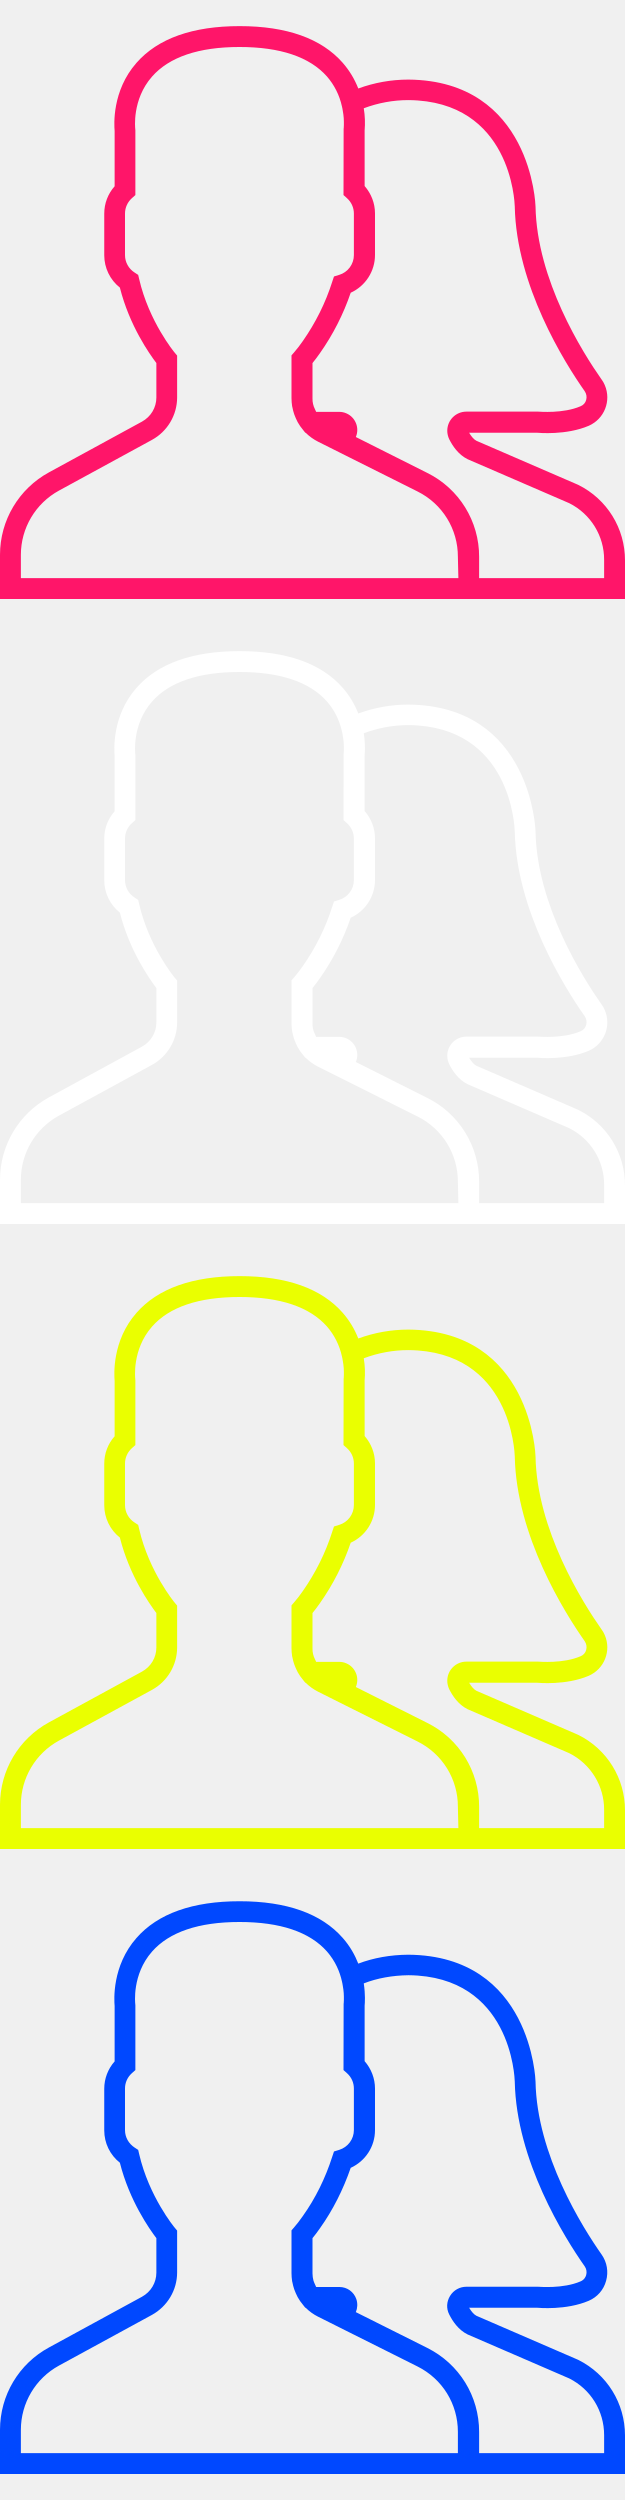
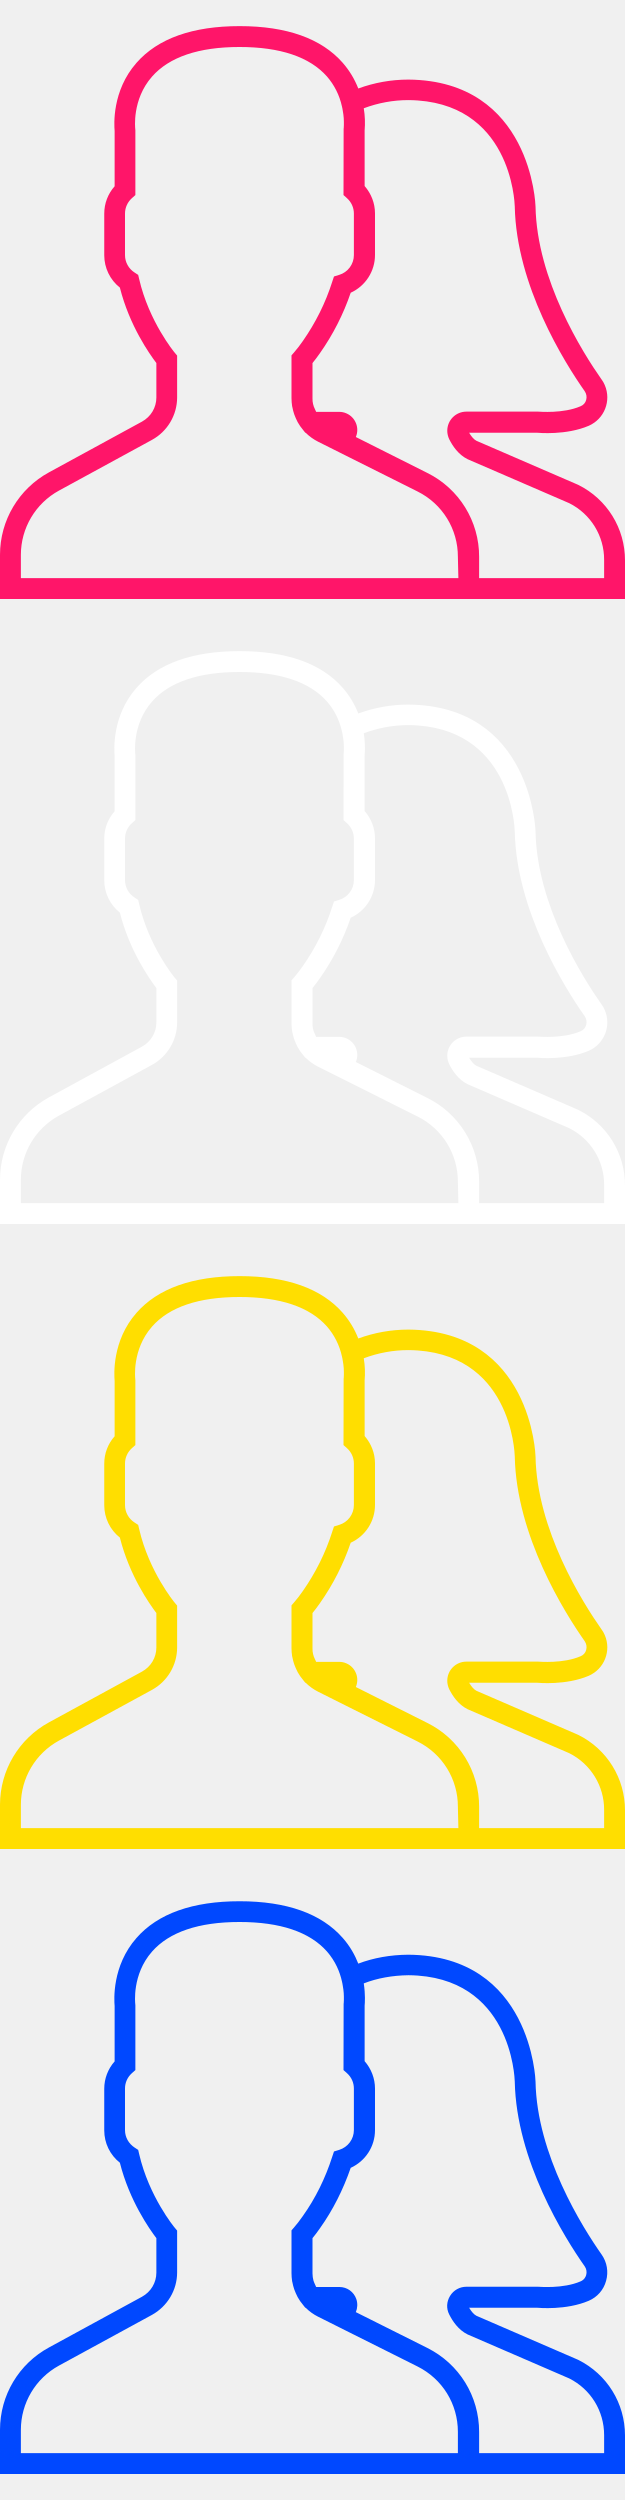
<svg xmlns="http://www.w3.org/2000/svg" version="1.2" baseProfile="tiny" id="Capa_1" x="0px" y="0px" viewBox="0 0 512 2048" xml:space="preserve">
  <path fill="#FF1569" d="M473.7,397.2l-83.4-36.1c-2-1-4.1-3.4-6-6.6H440c1,0.1,23.9,2.2,42.3-5.7c12.8-5.6,18.7-20.5,13.1-33.4  c-0.7-1.6-1.5-3.1-2.5-4.4c-15.9-22.6-53.1-81.8-54.2-141.9c0-1-3.4-103.1-104.2-103.9c-14,0-27.9,2.5-41,7.3  c-3-7.7-7.3-14.8-12.7-21c-17.5-20-46-30.1-84.5-30.1s-67,10.1-84.5,30.1c-20.2,23-18.3,51-17.9,55.7v45.4  c-5.5,6.2-8.5,14.1-8.5,22.4v34.1c0,10.3,4.7,20.1,12.8,26.5c7.8,31,24.2,54.3,29.9,61.8v28.2c0,8.3-4.5,15.8-11.8,19.8l-76.1,41.5  C15.4,400.4,0,426.3,0,454.5v36.2h512v-31.5C512.1,432.9,497.3,408.9,473.7,397.2z M375.5,473.6H17.1v-19.1  c0-21.9,12-42.1,31.2-52.6l76.1-41.5c12.7-6.9,20.7-20.3,20.7-34.8v-34.3l-2-2.4c-0.2-0.2-21.1-25.5-29.1-60.3l-0.8-3.4l-2.9-1.9  c-4.9-3.1-7.9-8.5-7.9-14.3v-34.1c0-4.8,2.1-9.4,5.7-12.6l2.8-2.5v-53.1l-0.1-1.1c0-0.2-2.9-23.9,13.7-42.8  c14.1-16.1,38.3-24.3,71.7-24.3c33.3,0,57.4,8.1,71.6,24.1c6.1,7,10.3,15.4,12.3,24.5c0.1,0.6,0.3,1.2,0.4,1.8  c0.1,0.6,0.2,1.2,0.3,1.8c0.1,0.7,0.2,1.3,0.3,1.9c0.1,0.5,0.1,0.9,0.2,1.3c0.1,1.1,0.2,2.1,0.3,3c0,0.1,0,0.1,0,0.2  c0.1,0.9,0.1,1.8,0.1,2.6c0,0.2,0,0.3,0,0.4c0,0.7,0,1.4,0,2v0.3c0,2-0.2,3.2-0.2,3.2l-0.1,54.2l2.8,2.5c3.6,3.2,5.7,7.8,5.7,12.6  V209c0,7.5-5,14.1-12.1,16.2l-4.2,1.3l-1.4,4.2c-5.5,17.4-13.7,33.8-24.2,48.8c-2.2,3.2-4.6,6.3-7.1,9.2l-2.1,2.4v35.2  c0,2.1,0.2,4.3,0.5,6.4c0.1,0.4,0.2,0.9,0.3,1.3c0.3,1.7,0.8,3.4,1.3,5c0.1,0.4,0.3,0.8,0.4,1.1c0.7,1.8,1.4,3.5,2.3,5.2  c0.1,0.2,0.2,0.4,0.3,0.6c1.2,2.2,2.7,4.3,4.3,6.2l1.9,2.4h0.3c3,3,6.4,5.4,10.1,7.3l81.5,40.8c20.4,10.1,33.2,30.9,33.1,53.6  L375.5,473.6z M494.9,473.6H392.5v-17.4c0.1-29.2-16.4-55.9-42.5-68.8L291.5,358c3.2-7.5-0.3-16.2-7.8-19.4  c-1.8-0.8-3.8-1.2-5.8-1.2H259c-0.4-0.7-0.7-1.4-1-2.2c-1.4-2.7-2.1-5.8-2-8.9v-28.9c2-2.4,4-5.1,6.1-8.1  c10.7-15.2,19.2-31.9,25.2-49.5c12.1-5.5,19.9-17.6,19.9-30.9v-34.1c0-8.3-3.1-16.2-8.5-22.4V107c0.5-6.1,0.3-12.2-0.7-18.3  c11.7-4.4,24.1-6.7,36.6-6.7c84,0.7,87,83.7,87.1,87.2c1.3,64.7,40.5,127.4,57.3,151.3c1.4,2.1,1.9,4.6,1.2,7.1  c-0.6,2.4-2.3,4.3-4.6,5.2c-14.3,6.2-33.8,4.4-34.8,4.4h-58.7c-8.7,0-15.7,7-15.7,15.7c0,2.4,0.6,4.8,1.6,6.9  c2.7,5.4,7.4,12.6,15.1,16.4l83.2,36c17.6,8.8,28.7,26.8,28.6,46.5V473.6z" />
  <path fill="#FFFFFF" d="M473.7,909.2l-83.4-36.1c-2-1-4.1-3.4-6-6.6l55.7,0c1,0.1,23.9,2.2,42.3-5.7c12.8-5.6,18.7-20.5,13.1-33.4  c-0.7-1.6-1.5-3.1-2.5-4.4c-15.9-22.6-53.1-81.8-54.2-141.9c0-1-3.4-103.1-104.2-103.9c-14,0-27.9,2.5-41,7.3  c-3-7.7-7.3-14.8-12.7-21c-17.5-20-46-30.1-84.5-30.1s-67,10.1-84.5,30.1c-20.2,23-18.3,51-17.9,55.7v45.4  c-5.5,6.2-8.5,14.1-8.5,22.4v34.1c0,10.3,4.7,20.1,12.8,26.5c7.8,31,24.2,54.3,29.9,61.8v28.2c0,8.3-4.5,15.8-11.8,19.8l-76.1,41.5  C15.4,912.4,0,938.3,0,966.5v36.2h512v-31.5C512.1,944.9,497.3,920.9,473.7,909.2z M375.5,985.6H17.1v-19.1  c0-21.9,12-42.1,31.2-52.6l76.1-41.5c12.7-6.9,20.7-20.3,20.7-34.8v-34.3l-2-2.4c-0.2-0.2-21.1-25.5-29.1-60.3l-0.8-3.4l-2.9-1.9  c-4.9-3.1-7.9-8.5-7.9-14.3v-34.1c0-4.8,2.1-9.4,5.7-12.6l2.8-2.5v-53.1l-0.1-1.1c0-0.2-2.9-23.9,13.7-42.8  c14.1-16.1,38.3-24.3,71.7-24.3c33.3,0,57.4,8.1,71.6,24.1c6.1,7,10.3,15.4,12.3,24.5c0.1,0.6,0.3,1.2,0.4,1.8  c0.1,0.6,0.2,1.2,0.3,1.8c0.1,0.7,0.2,1.3,0.3,1.9c0.1,0.5,0.1,0.9,0.2,1.3c0.1,1.1,0.2,2.1,0.3,3c0,0.1,0,0.1,0,0.2  c0.1,0.9,0.1,1.8,0.1,2.6c0,0.2,0,0.3,0,0.4c0,0.7,0,1.4,0,2v0.3c0,2-0.2,3.2-0.2,3.2l-0.1,54.2l2.8,2.5c3.6,3.2,5.7,7.8,5.7,12.6  v34.1c0,7.5-5,14.1-12.1,16.2l-4.2,1.3l-1.4,4.2c-5.5,17.4-13.7,33.8-24.2,48.8c-2.2,3.2-4.6,6.3-7.1,9.2l-2.1,2.4v35.2  c0,2.1,0.2,4.3,0.5,6.4c0.1,0.4,0.2,0.9,0.3,1.3c0.3,1.7,0.8,3.4,1.3,5c0.1,0.4,0.3,0.8,0.4,1.1c0.7,1.8,1.4,3.5,2.3,5.2  c0.1,0.2,0.2,0.4,0.3,0.6c1.2,2.2,2.7,4.3,4.3,6.2l1.9,2.4h0.3c3,3,6.4,5.4,10.1,7.3l81.5,40.8c20.4,10.1,33.2,30.9,33.1,53.6  L375.5,985.6z M494.9,985.6H392.5v-17.4c0.1-29.2-16.4-55.9-42.5-68.8L291.5,870c3.2-7.5-0.3-16.2-7.8-19.4  c-1.8-0.8-3.8-1.2-5.8-1.2H259c-0.4-0.7-0.7-1.4-1-2.2c-1.4-2.7-2.1-5.8-2-8.9v-28.9c2-2.4,4-5.1,6.1-8.1  c10.7-15.2,19.2-31.9,25.2-49.5c12.1-5.5,19.9-17.6,19.9-30.9v-34.1c0-8.3-3.1-16.2-8.5-22.4v-45.4c0.5-6.1,0.3-12.2-0.7-18.3  c11.7-4.4,24.1-6.7,36.6-6.7c84,0.7,87,83.7,87.1,87.2c1.3,64.7,40.5,127.4,57.3,151.3c1.4,2.1,1.9,4.6,1.2,7.1  c-0.6,2.4-2.3,4.3-4.6,5.2c-14.3,6.2-33.8,4.4-34.8,4.4h-58.7c-8.7,0-15.7,7-15.7,15.7c0,2.4,0.6,4.8,1.6,6.9  c2.7,5.4,7.4,12.6,15.1,16.4l83.2,36c17.6,8.8,28.7,26.8,28.6,46.5L494.9,985.6z" />
  <rect y="512" fill="none" width="512" height="512" />
-   <path fill="#EAFF00" d="M473.7,1421.2l-83.4-36.1c-2-1-4.1-3.4-6-6.6H440c1,0.1,23.9,2.2,42.3-5.7c12.8-5.6,18.7-20.5,13.1-33.4  c-0.7-1.6-1.5-3.1-2.5-4.4c-15.9-22.6-53.1-81.8-54.2-141.9c0-1-3.4-103.1-104.2-103.9c-14,0-27.9,2.5-41,7.3  c-3-7.7-7.3-14.8-12.7-21c-17.5-20-46-30.1-84.5-30.1s-67,10.1-84.5,30.1c-20.2,23-18.3,51-17.9,55.7v45.4  c-5.5,6.2-8.5,14.1-8.5,22.4v34.1c0,10.3,4.7,20.1,12.8,26.5c7.8,31,24.2,54.3,29.9,61.8v28.2c0,8.3-4.5,15.8-11.8,19.8l-76.1,41.5  C15.4,1424.4,0,1450.3,0,1478.5v36.2h512v-31.5C512.1,1456.9,497.3,1432.9,473.7,1421.2z M375.5,1497.6H17.1v-19.1  c0-21.9,12-42.1,31.2-52.6l76.1-41.5c12.7-6.9,20.7-20.3,20.7-34.8v-34.3l-2-2.4c-0.2-0.2-21.1-25.5-29.1-60.3l-0.8-3.4l-2.9-1.9  c-4.9-3.1-7.9-8.5-7.9-14.3v-34.1c0-4.8,2.1-9.4,5.7-12.6l2.8-2.5v-53.1l-0.1-1.1c0-0.2-2.9-23.9,13.7-42.8  c14.1-16.1,38.3-24.3,71.7-24.3c33.3,0,57.4,8.1,71.6,24.1c6.1,7,10.3,15.4,12.3,24.5c0.1,0.6,0.3,1.2,0.4,1.8s0.2,1.2,0.3,1.8  c0.1,0.7,0.2,1.3,0.3,1.9c0.1,0.5,0.1,0.9,0.2,1.3c0.1,1.1,0.2,2.1,0.3,3c0,0.1,0,0.1,0,0.2c0.1,0.9,0.1,1.8,0.1,2.6  c0,0.2,0,0.3,0,0.4c0,0.7,0,1.4,0,2v0.3c0,2-0.2,3.2-0.2,3.2l-0.1,54.2l2.8,2.5c3.6,3.2,5.7,7.8,5.7,12.6v34.1  c0,7.5-5,14.1-12.1,16.2l-4.2,1.3l-1.4,4.2c-5.5,17.4-13.7,33.8-24.2,48.8c-2.2,3.2-4.6,6.3-7.1,9.2l-2.1,2.4v35.2  c0,2.1,0.2,4.3,0.5,6.4c0.1,0.4,0.2,0.9,0.3,1.3c0.3,1.7,0.8,3.4,1.3,5c0.1,0.4,0.3,0.8,0.4,1.1c0.7,1.8,1.4,3.5,2.3,5.2  c0.1,0.2,0.2,0.4,0.3,0.6c1.2,2.2,2.7,4.3,4.3,6.2l1.9,2.4h0.3c3,3,6.4,5.4,10.1,7.3l81.5,40.8c20.4,10.1,33.2,30.9,33.1,53.6  L375.5,1497.6z M494.9,1497.6H392.5v-17.4c0.1-29.2-16.4-55.9-42.5-68.8l-58.5-29.4c3.2-7.5-0.3-16.2-7.8-19.4  c-1.8-0.8-3.8-1.2-5.8-1.2H259c-0.4-0.7-0.7-1.4-1-2.2c-1.4-2.7-2.1-5.8-2-8.9v-28.9c2-2.4,4-5.1,6.1-8.1  c10.7-15.2,19.2-31.9,25.2-49.5c12.1-5.5,19.9-17.6,19.9-30.9v-34.1c0-8.3-3.1-16.2-8.5-22.4V1131c0.5-6.1,0.3-12.2-0.7-18.3  c11.7-4.4,24.1-6.7,36.6-6.7c84,0.7,87,83.7,87.1,87.2c1.3,64.7,40.5,127.4,57.3,151.3c1.4,2.1,1.9,4.6,1.2,7.1  c-0.6,2.4-2.3,4.3-4.6,5.2c-14.3,6.2-33.8,4.4-34.8,4.4h-58.7c-8.7,0-15.7,7-15.7,15.7c0,2.4,0.6,4.8,1.6,6.9  c2.7,5.4,7.4,12.6,15.1,16.4l83.2,36c17.6,8.8,28.7,26.8,28.6,46.5V1497.6z" />
+   <path fill="#ffde00" d="M473.7,1421.2l-83.4-36.1c-2-1-4.1-3.4-6-6.6H440c1,0.1,23.9,2.2,42.3-5.7c12.8-5.6,18.7-20.5,13.1-33.4  c-0.7-1.6-1.5-3.1-2.5-4.4c-15.9-22.6-53.1-81.8-54.2-141.9c0-1-3.4-103.1-104.2-103.9c-14,0-27.9,2.5-41,7.3  c-3-7.7-7.3-14.8-12.7-21c-17.5-20-46-30.1-84.5-30.1s-67,10.1-84.5,30.1c-20.2,23-18.3,51-17.9,55.7v45.4  c-5.5,6.2-8.5,14.1-8.5,22.4v34.1c0,10.3,4.7,20.1,12.8,26.5c7.8,31,24.2,54.3,29.9,61.8v28.2c0,8.3-4.5,15.8-11.8,19.8l-76.1,41.5  C15.4,1424.4,0,1450.3,0,1478.5v36.2h512v-31.5C512.1,1456.9,497.3,1432.9,473.7,1421.2z M375.5,1497.6H17.1v-19.1  c0-21.9,12-42.1,31.2-52.6l76.1-41.5c12.7-6.9,20.7-20.3,20.7-34.8v-34.3l-2-2.4c-0.2-0.2-21.1-25.5-29.1-60.3l-0.8-3.4l-2.9-1.9  c-4.9-3.1-7.9-8.5-7.9-14.3v-34.1c0-4.8,2.1-9.4,5.7-12.6l2.8-2.5v-53.1l-0.1-1.1c0-0.2-2.9-23.9,13.7-42.8  c14.1-16.1,38.3-24.3,71.7-24.3c33.3,0,57.4,8.1,71.6,24.1c6.1,7,10.3,15.4,12.3,24.5c0.1,0.6,0.3,1.2,0.4,1.8s0.2,1.2,0.3,1.8  c0.1,0.7,0.2,1.3,0.3,1.9c0.1,0.5,0.1,0.9,0.2,1.3c0.1,1.1,0.2,2.1,0.3,3c0,0.1,0,0.1,0,0.2c0.1,0.9,0.1,1.8,0.1,2.6  c0,0.2,0,0.3,0,0.4c0,0.7,0,1.4,0,2v0.3c0,2-0.2,3.2-0.2,3.2l-0.1,54.2l2.8,2.5c3.6,3.2,5.7,7.8,5.7,12.6v34.1  c0,7.5-5,14.1-12.1,16.2l-4.2,1.3l-1.4,4.2c-5.5,17.4-13.7,33.8-24.2,48.8c-2.2,3.2-4.6,6.3-7.1,9.2l-2.1,2.4v35.2  c0,2.1,0.2,4.3,0.5,6.4c0.1,0.4,0.2,0.9,0.3,1.3c0.3,1.7,0.8,3.4,1.3,5c0.1,0.4,0.3,0.8,0.4,1.1c0.7,1.8,1.4,3.5,2.3,5.2  c0.1,0.2,0.2,0.4,0.3,0.6c1.2,2.2,2.7,4.3,4.3,6.2l1.9,2.4h0.3c3,3,6.4,5.4,10.1,7.3l81.5,40.8c20.4,10.1,33.2,30.9,33.1,53.6  L375.5,1497.6z M494.9,1497.6H392.5v-17.4c0.1-29.2-16.4-55.9-42.5-68.8l-58.5-29.4c3.2-7.5-0.3-16.2-7.8-19.4  c-1.8-0.8-3.8-1.2-5.8-1.2H259c-0.4-0.7-0.7-1.4-1-2.2c-1.4-2.7-2.1-5.8-2-8.9v-28.9c2-2.4,4-5.1,6.1-8.1  c10.7-15.2,19.2-31.9,25.2-49.5c12.1-5.5,19.9-17.6,19.9-30.9v-34.1c0-8.3-3.1-16.2-8.5-22.4V1131c0.5-6.1,0.3-12.2-0.7-18.3  c11.7-4.4,24.1-6.7,36.6-6.7c84,0.7,87,83.7,87.1,87.2c1.3,64.7,40.5,127.4,57.3,151.3c1.4,2.1,1.9,4.6,1.2,7.1  c-0.6,2.4-2.3,4.3-4.6,5.2c-14.3,6.2-33.8,4.4-34.8,4.4h-58.7c-8.7,0-15.7,7-15.7,15.7c0,2.4,0.6,4.8,1.6,6.9  c2.7,5.4,7.4,12.6,15.1,16.4l83.2,36c17.6,8.8,28.7,26.8,28.6,46.5V1497.6z" />
  <path fill="#0048ff" d="M473.7,1933.2l-83.4-36.1c-2-1-4.1-3.4-6-6.6l55.7,0c1,0.1,23.9,2.2,42.3-5.7c7-3,12.2-8.9,14.2-16.3  c2.1-7.4,0.8-15.2-3.6-21.5c-15.9-22.6-53.1-81.8-54.2-141.8c0-1-3.4-103.1-104.2-103.9c-14.8,0.1-28.6,2.6-41,7.3  c-2.7-6.9-6.7-14.2-12.7-21c-17.5-20-46-30.1-84.5-30.1s-67,10.1-84.5,30.1c-20.2,23-18.3,51-17.9,55.7v45.4  c-5.5,6.2-8.5,14.2-8.5,22.4v34.1c0,10.4,4.7,20.1,12.8,26.5c7.8,31,24.2,54.3,29.9,61.8v28.2c0,8.3-4.5,15.8-11.8,19.8l-76.1,41.5  C15.4,1936.4,0,1962.3,0,1990.5v36.2h375.5h17.1H512v-31.5C512,1968.7,497.3,1945,473.7,1933.2z M375.5,2009.6H17.1v-19.1  c0-21.9,12-42.1,31.2-52.6l76.1-41.5c12.7-7,20.7-20.3,20.7-34.8v-34.3l-2-2.4c-0.2-0.2-21.1-25.5-29.1-60.3l-0.8-3.4l-2.9-1.9  c-4.9-3.2-7.9-8.5-7.9-14.3v-34.1c0-4.8,2-9.3,5.7-12.6l2.8-2.5v-53.1l-0.1-1.1c0-0.2-2.9-23.9,13.7-42.8  c14.1-16.1,38.3-24.3,71.7-24.3c33.3,0,57.4,8.1,71.6,24.1c7,8,10.6,16.8,12.3,24.5c0.1,0.6,0.3,1.2,0.4,1.8  c0.1,0.6,0.2,1.2,0.3,1.8c0.1,0.7,0.2,1.3,0.3,1.9c0.1,0.5,0.1,0.9,0.2,1.3c0.1,1.1,0.2,2.1,0.3,3c0,0.1,0,0.1,0,0.2  c0.1,0.9,0.1,1.8,0.1,2.6c0,0.2,0,0.3,0,0.4c0,0.7,0,1.4,0,2c0,0.1,0,0.2,0,0.3c0,2-0.2,3.2-0.2,3.2l-0.1,54.2l2.8,2.5  c3.7,3.3,5.7,7.8,5.7,12.6v34.1c0,7.4-4.9,14-12.1,16.2l-4.2,1.3l-1.4,4.2c-5.7,17.8-13.8,34.2-24.2,48.8c-2.5,3.6-5,6.8-7.1,9.2  l-2.1,2.4v35.2c0,2.2,0.2,4.3,0.5,6.4c0.1,0.4,0.2,0.9,0.3,1.3c0.3,1.7,0.8,3.4,1.3,5c0.1,0.4,0.3,0.8,0.4,1.1  c0.7,1.8,1.4,3.5,2.3,5.2c0.1,0.2,0.2,0.4,0.3,0.6c1.2,2.2,2.7,4.3,4.3,6.2l1.9,2.4h0.3c2.9,2.9,6.3,5.4,10.1,7.3l81.5,40.8  c20.4,10.2,33.1,30.7,33.1,53.6V2009.6z M494.9,2009.6H392.5v-17.4c0-29.3-16.3-55.7-42.5-68.8l-58.5-29.3c1.4-3.3,1.6-7.1,0.4-10.7  c-2.1-6-7.6-9.9-13.9-9.9H259c-0.4-0.7-0.6-1.5-1-2.2c-0.4-1-0.9-1.9-1.2-3c-0.5-1.9-0.8-3.9-0.8-5.9v-28.9c2-2.4,4-5.1,6.1-8.1  c10.6-14.9,19-31.6,25.2-49.5c12-5.5,19.9-17.4,19.9-30.9v-34.1c0-8.2-3.1-16.2-8.5-22.4v-45.4c0.2-2.1,0.7-9.1-0.7-18.3  c11-4.3,23.3-6.5,36.6-6.7c84,0.7,87,83.7,87.1,87.2c1.3,64.7,40.5,127.4,57.3,151.3c1.4,2,1.9,4.6,1.2,7.1  c-0.4,1.4-1.5,3.9-4.6,5.2c-14.3,6.2-33.8,4.4-34.8,4.4h-58.7c-5.5,0-10.5,2.8-13.4,7.5c-2.9,4.7-3.2,10.3-0.7,15.2  c2.7,5.4,7.4,12.6,15.1,16.4l83.2,36c17.7,8.9,28.6,26.7,28.6,46.5V2009.6z" />
</svg>
